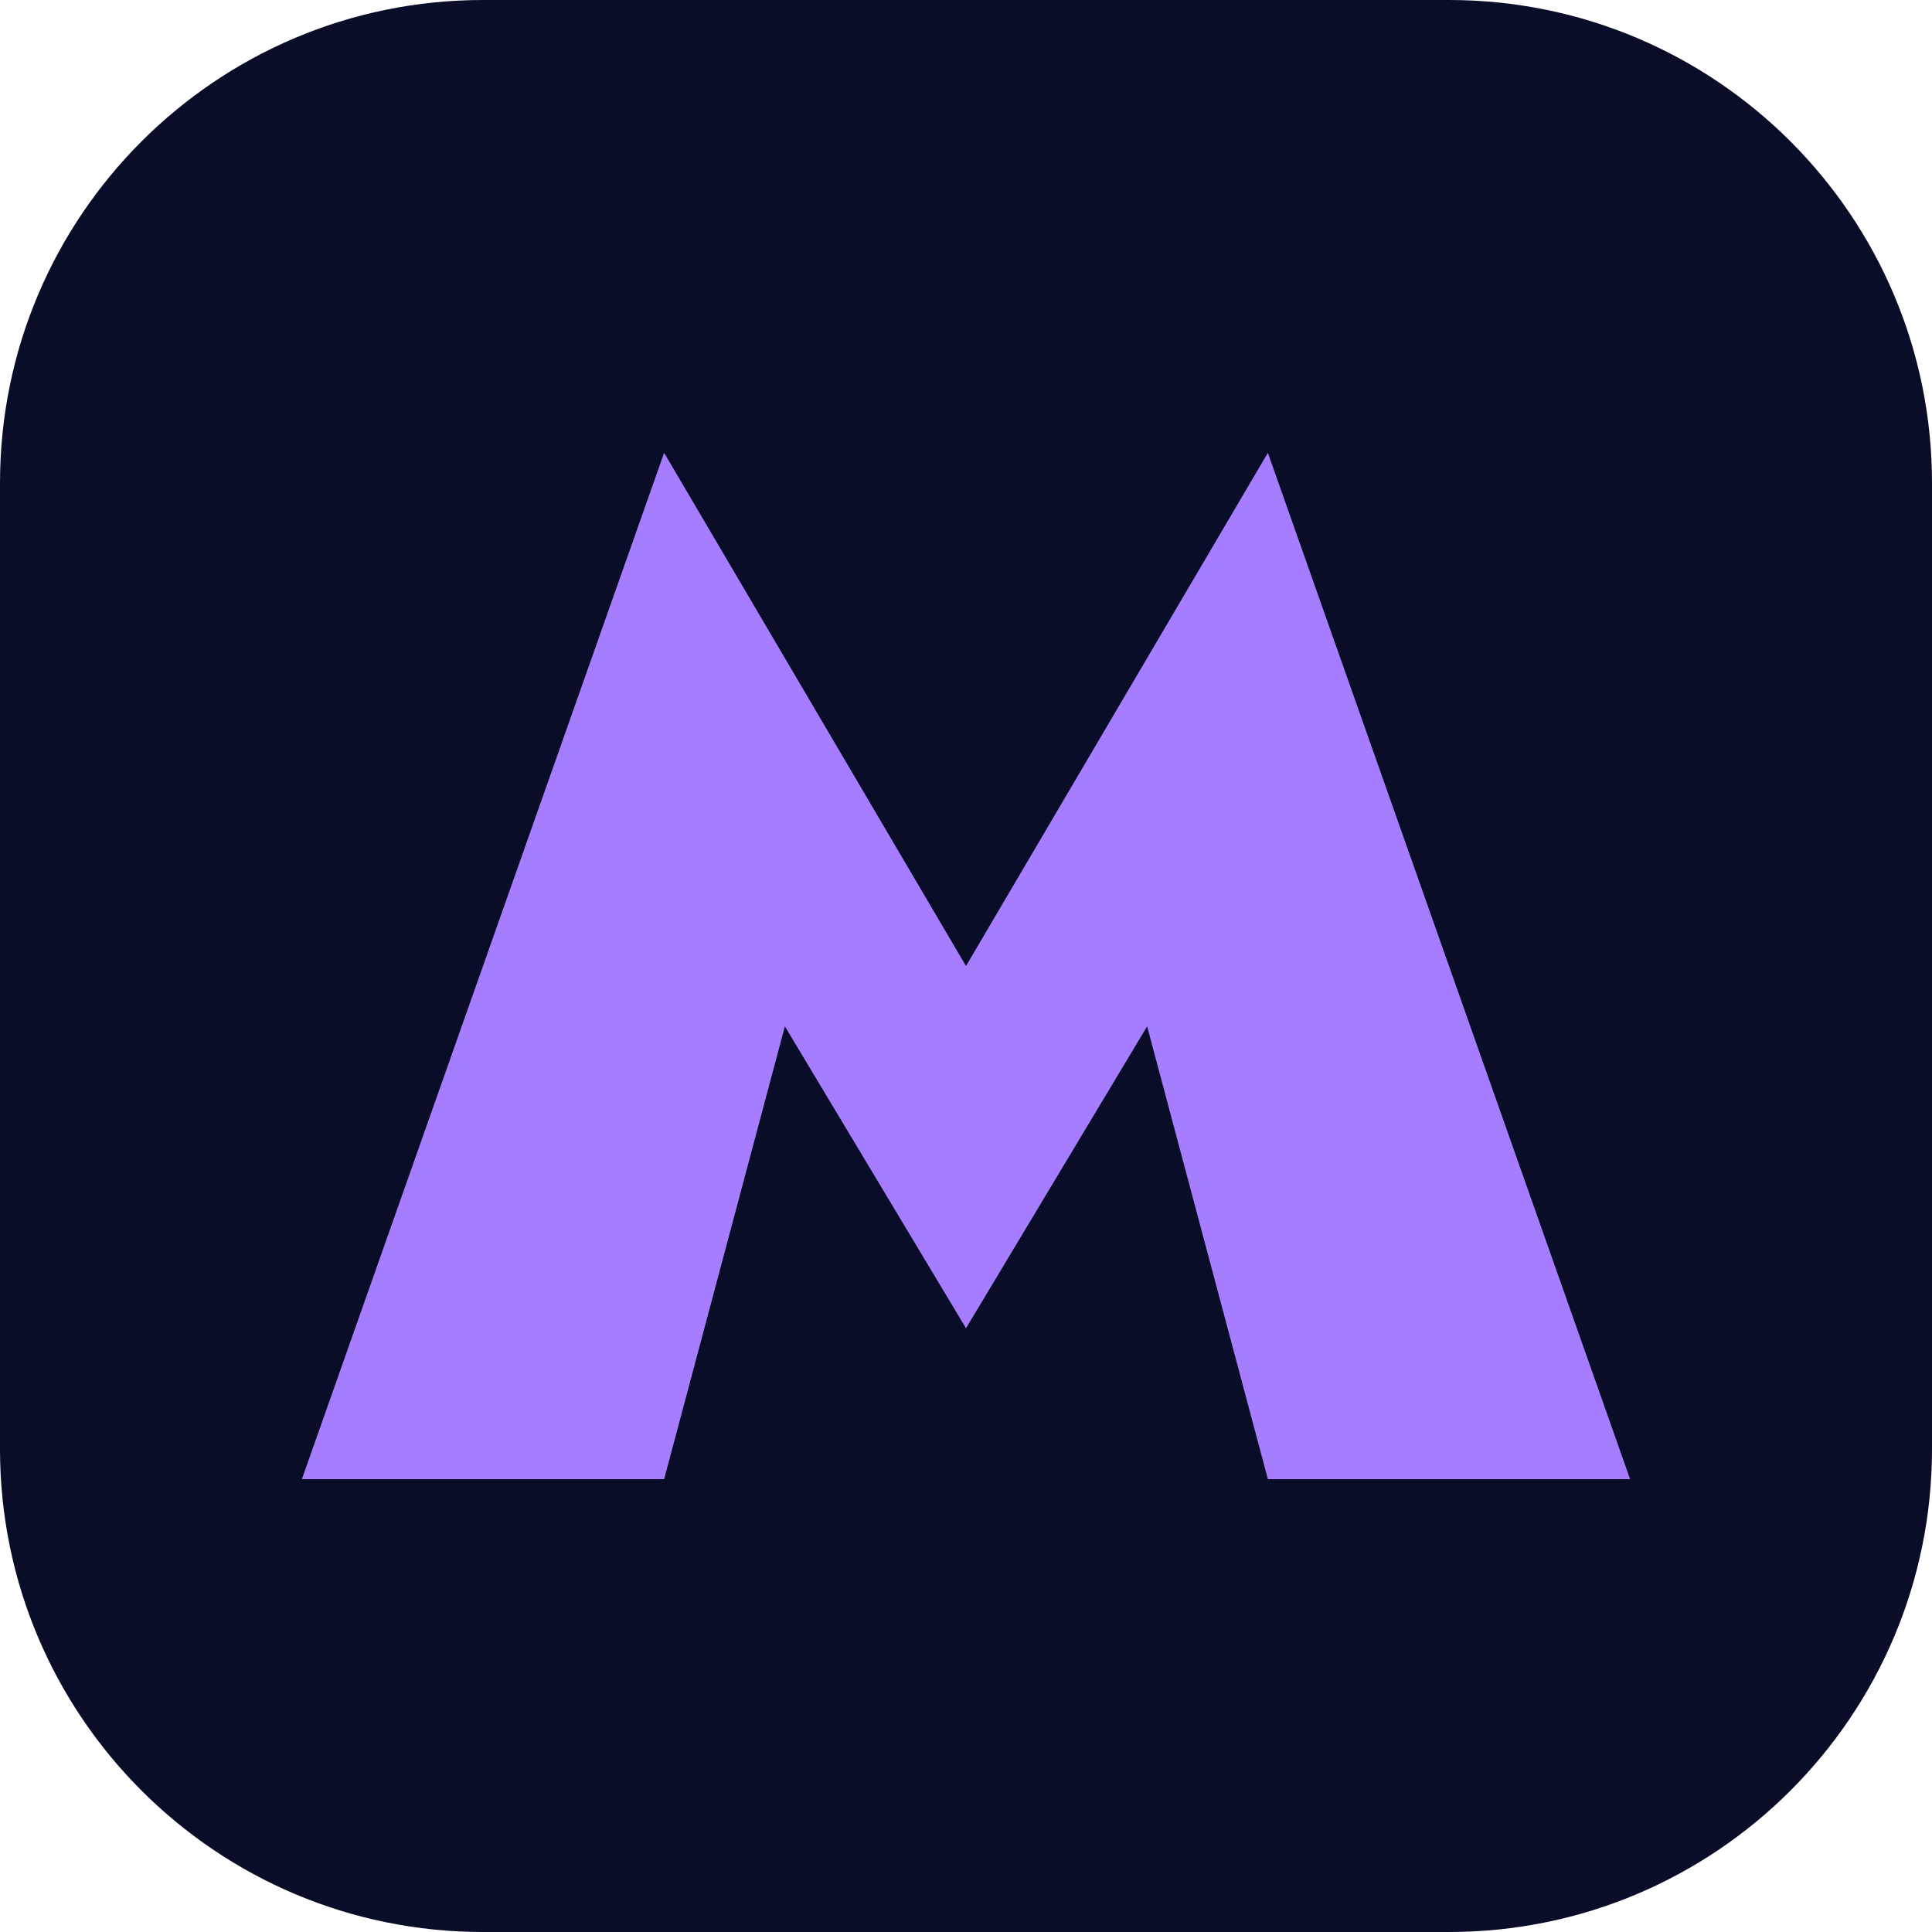
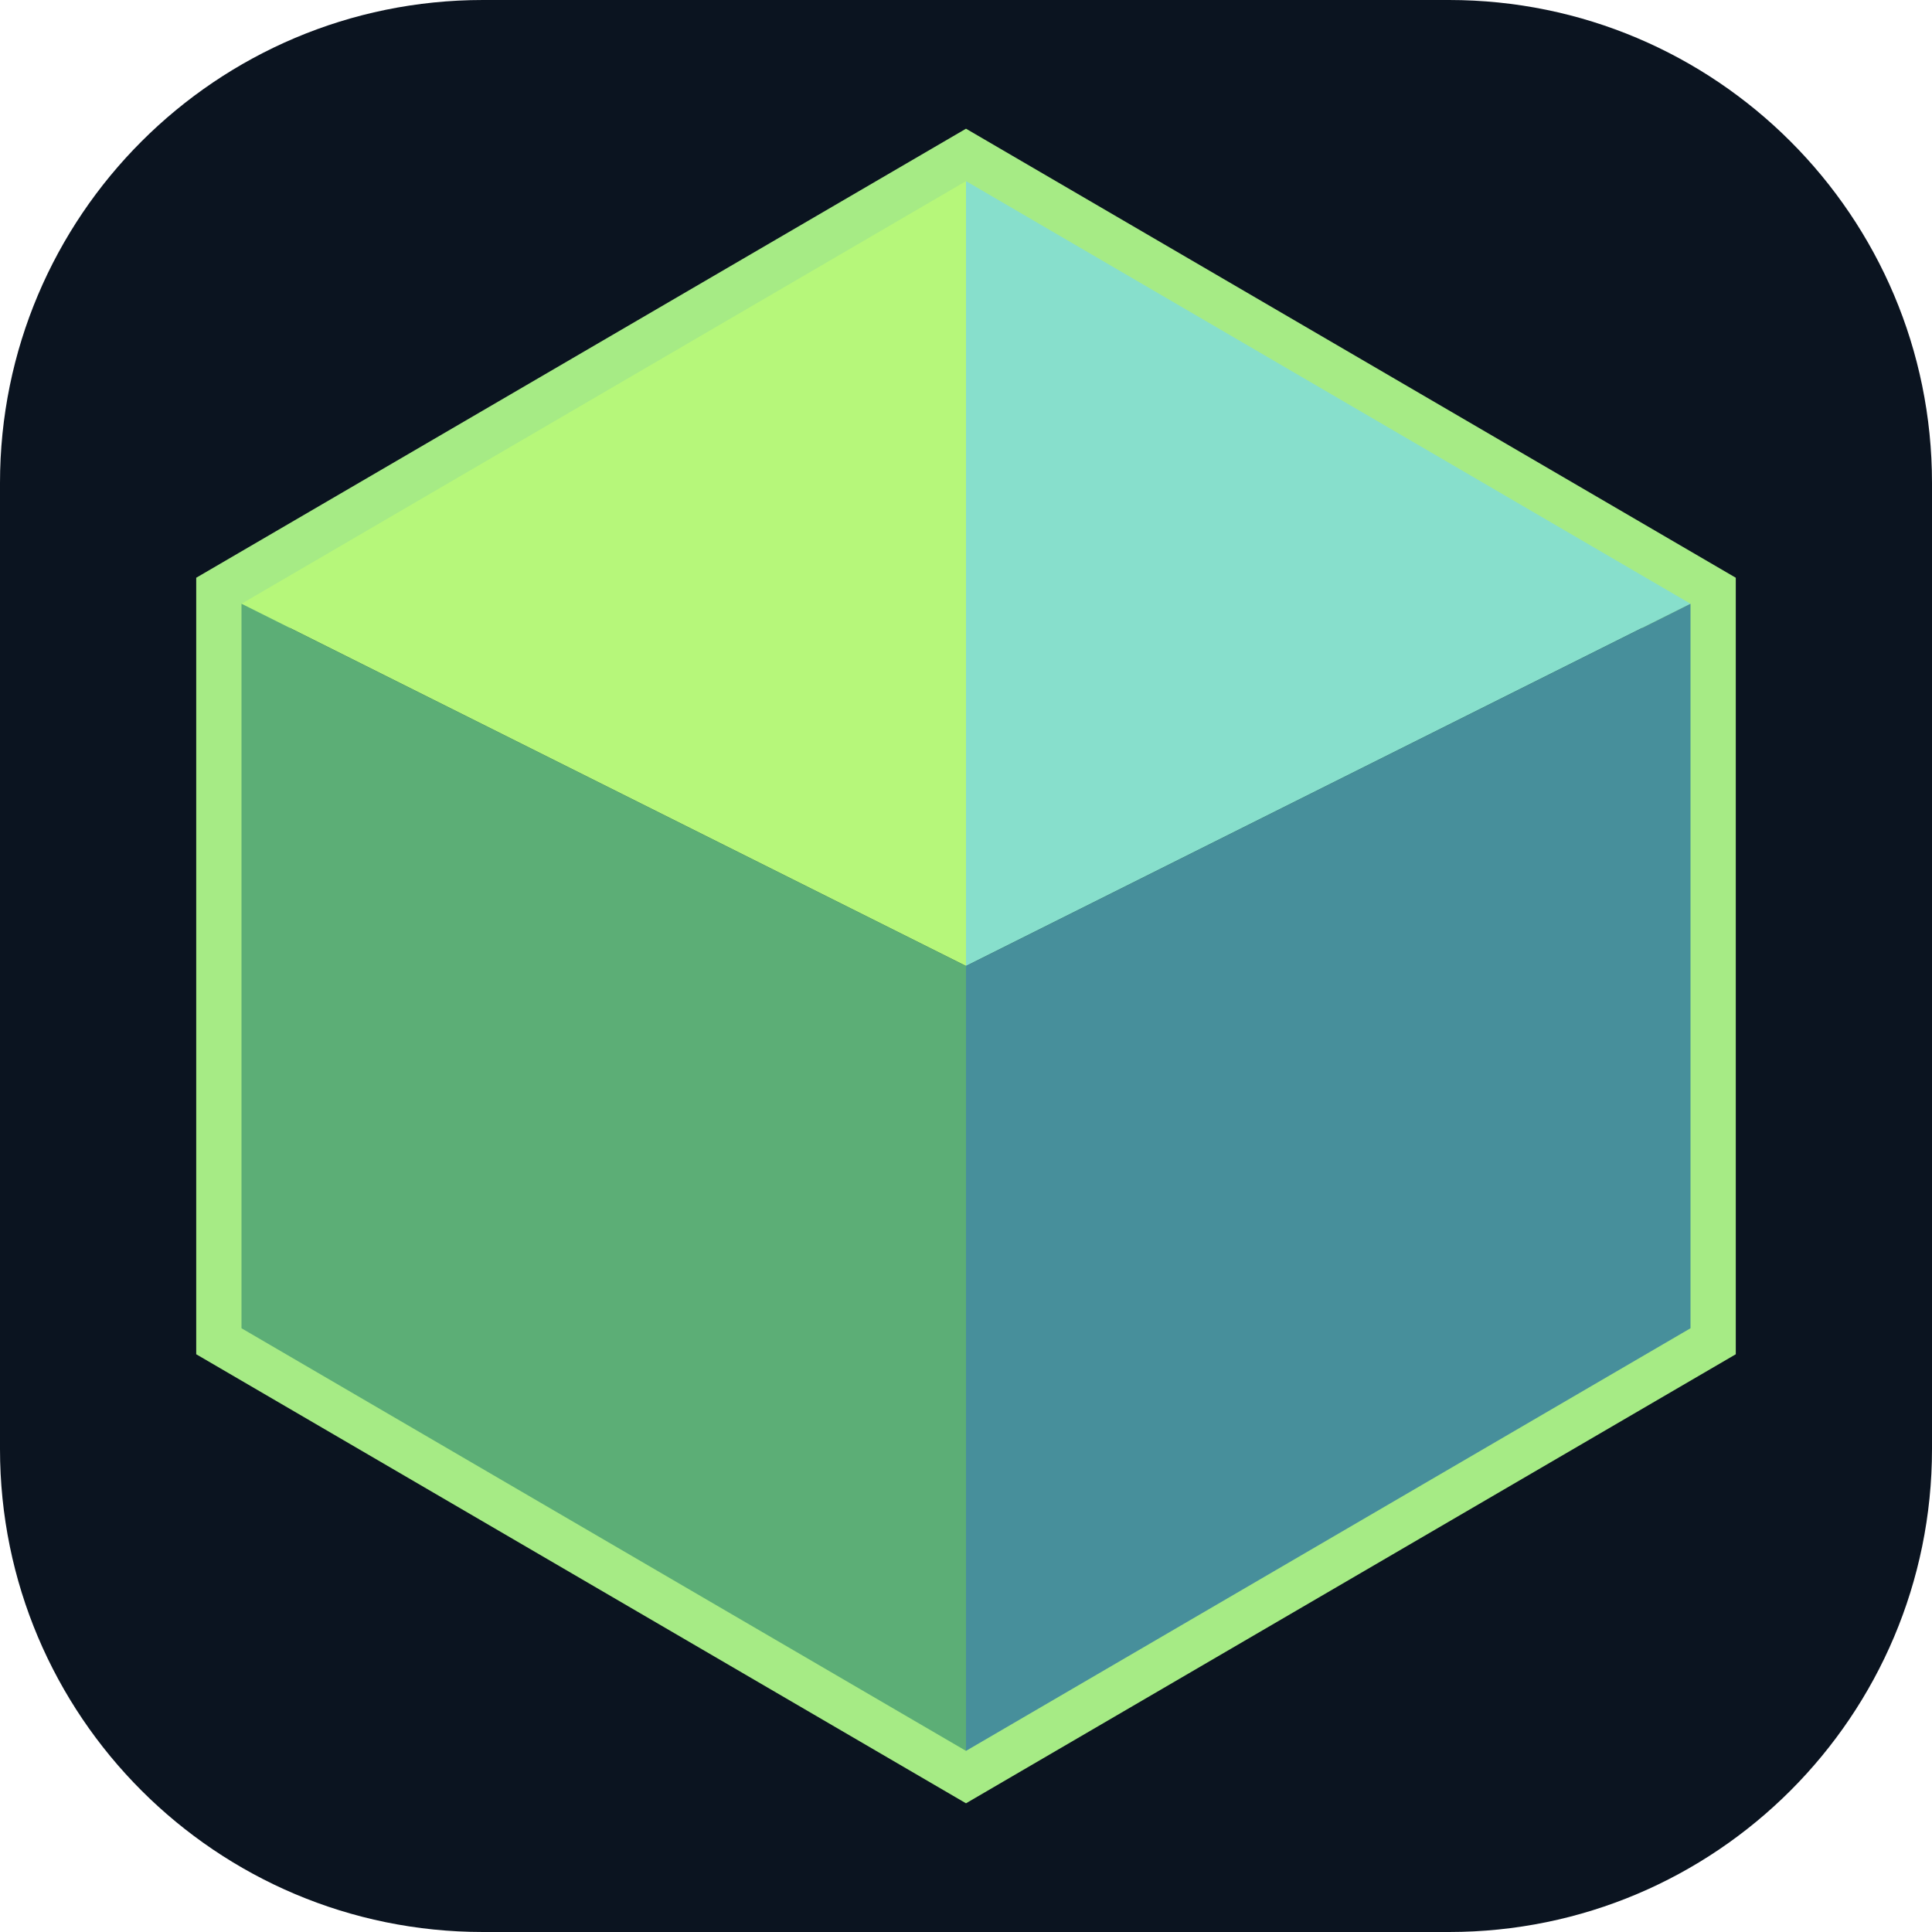
<svg xmlns="http://www.w3.org/2000/svg" viewBox="0 0 64 64">
-   <rect width="64" height="64" rx="16" fill="#0a0d27" />
-   <path d="M10 49 22 15 32 32 42 15 54 49H42l-4-15-6 10-6-10-4 15Z" fill="#a67dff" />
+   <rect width="64" height="64" rx="16" fill="#0b1420" />
+   <path d="M32 6 56 20v24L32 58 8 44V20Z" fill="#254d49" stroke="#a6eb85" stroke-width="3" />
+   <path d="M32 6V32L8 20Z" fill="#b6f77a" />
+   <path d="M32 6 56 20 32 32Z" fill="#87dfcc" />
+   <path d="M32 32 56 20v24L32 58Z" fill="#478f9b" />
+   <path d="M8 20 32 32v26L8 44Z" fill="#5cae76" />
</svg>
